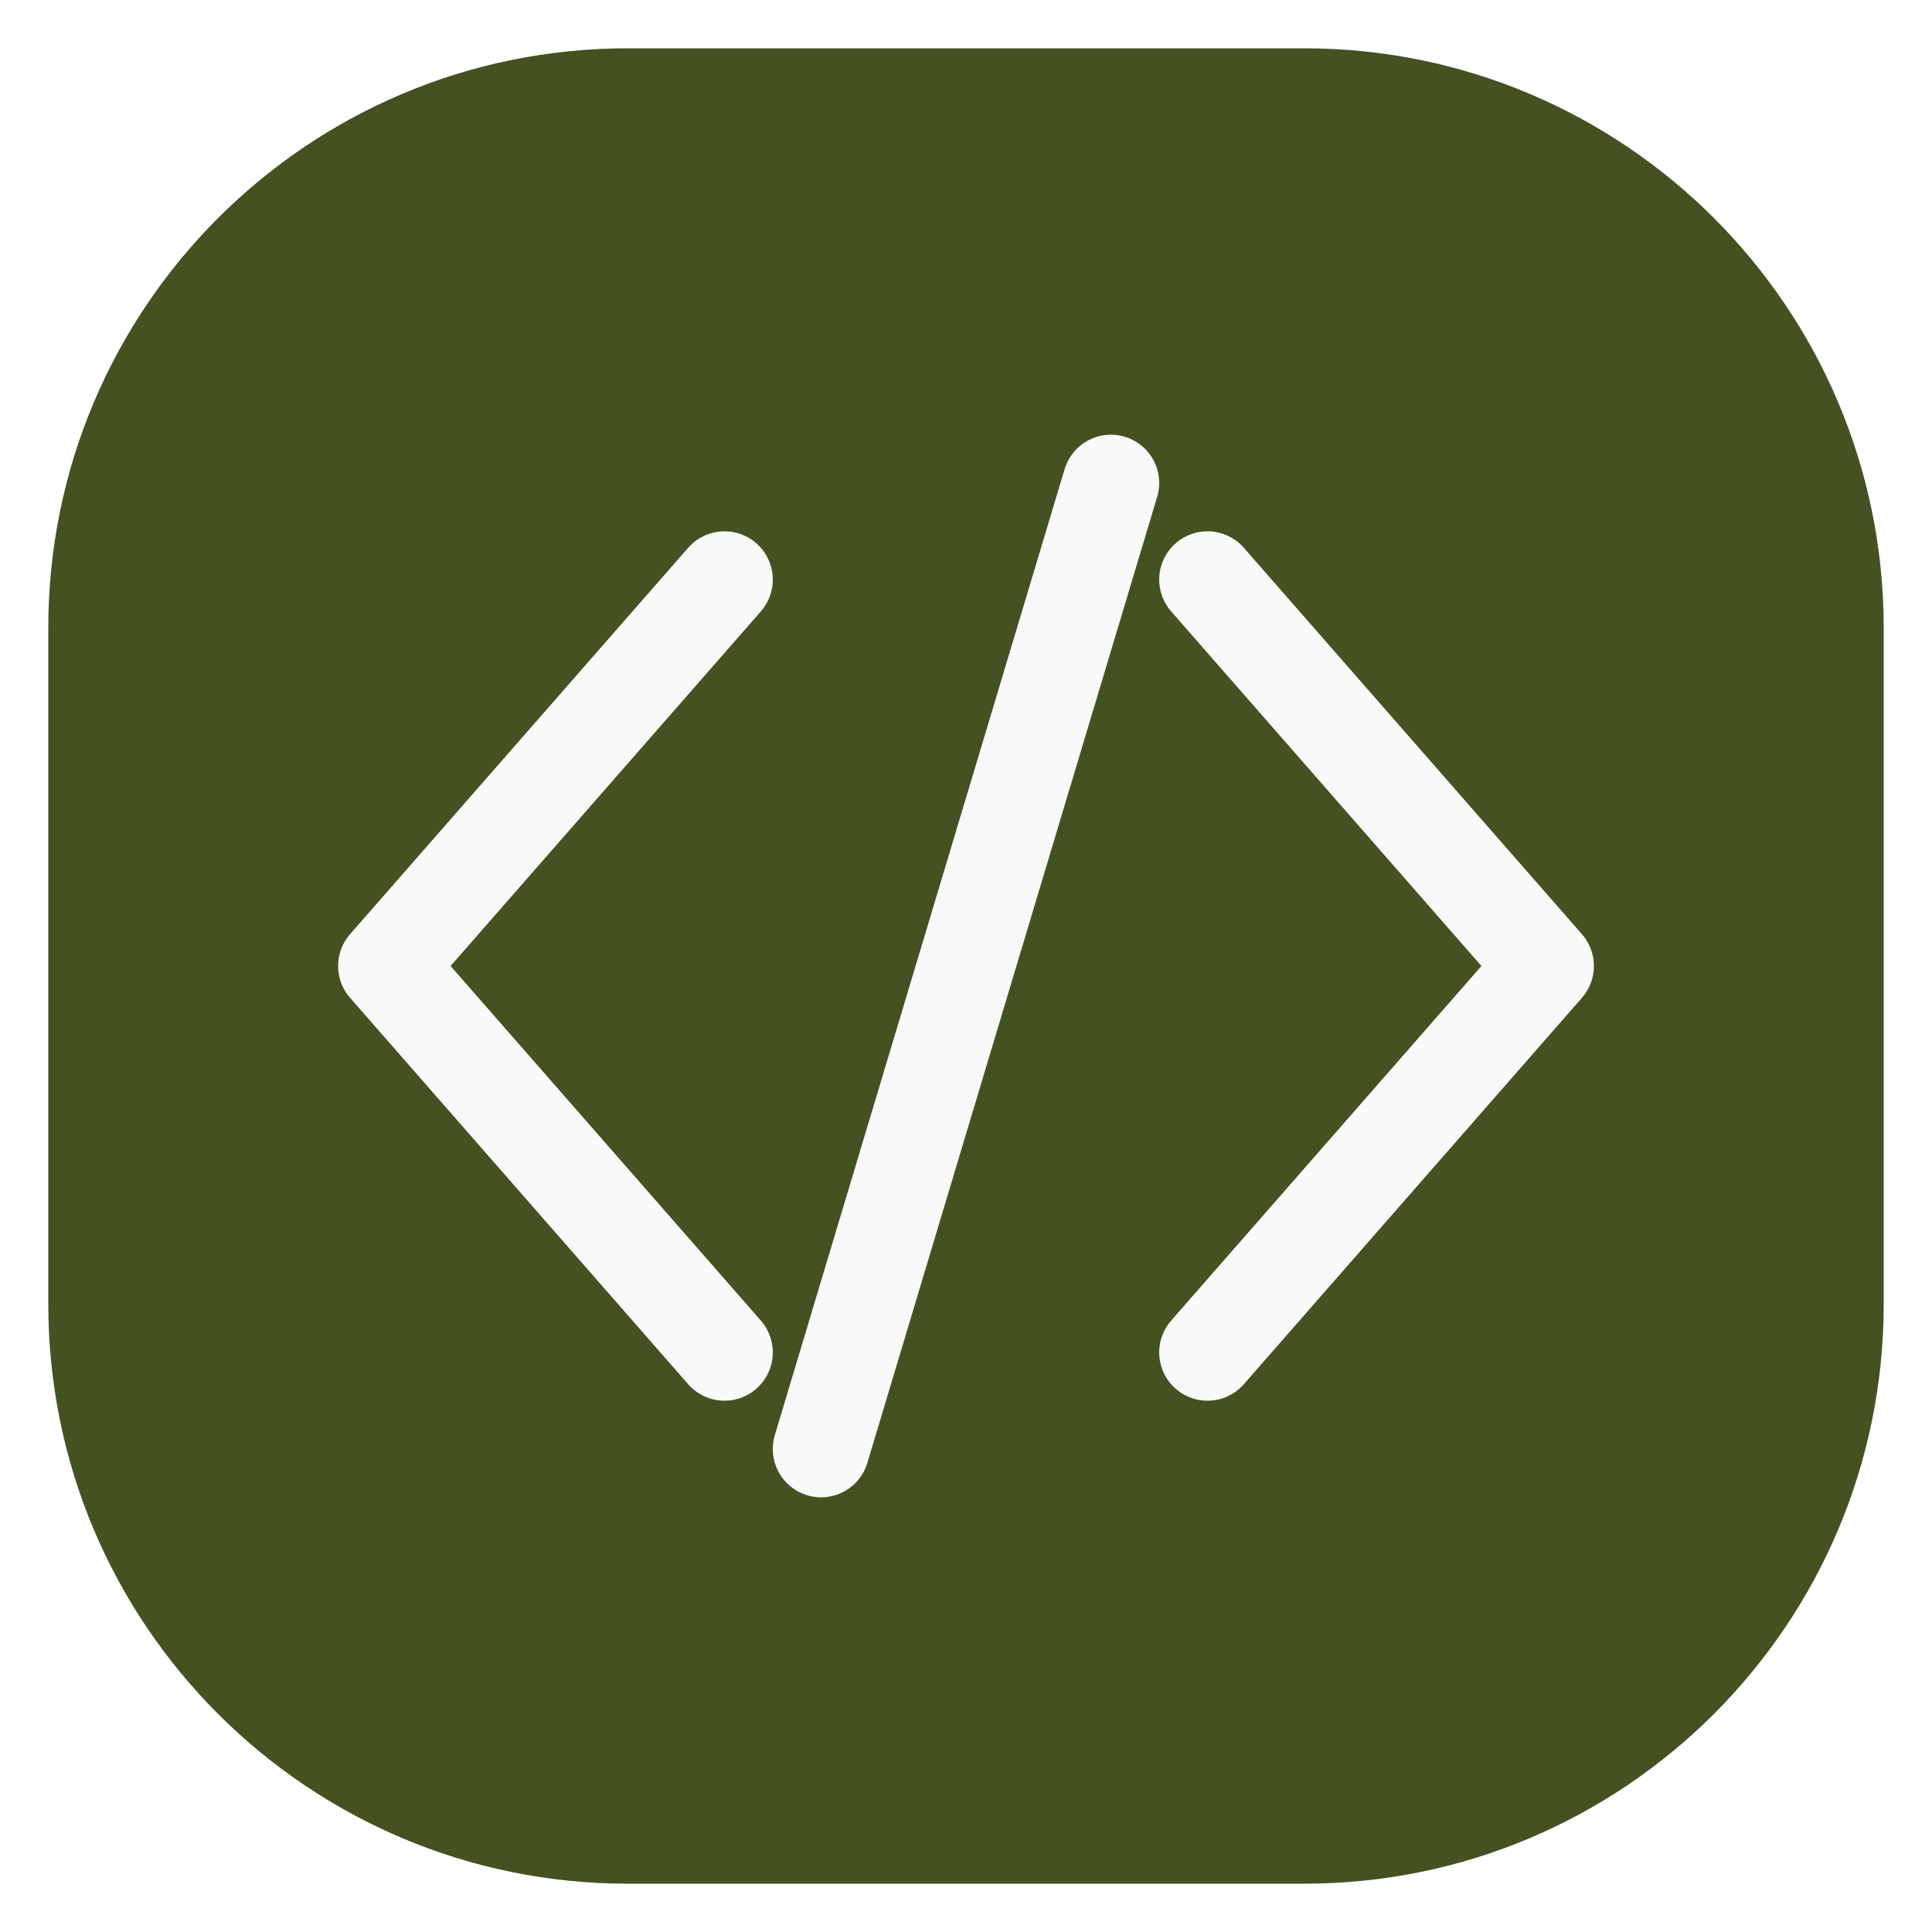
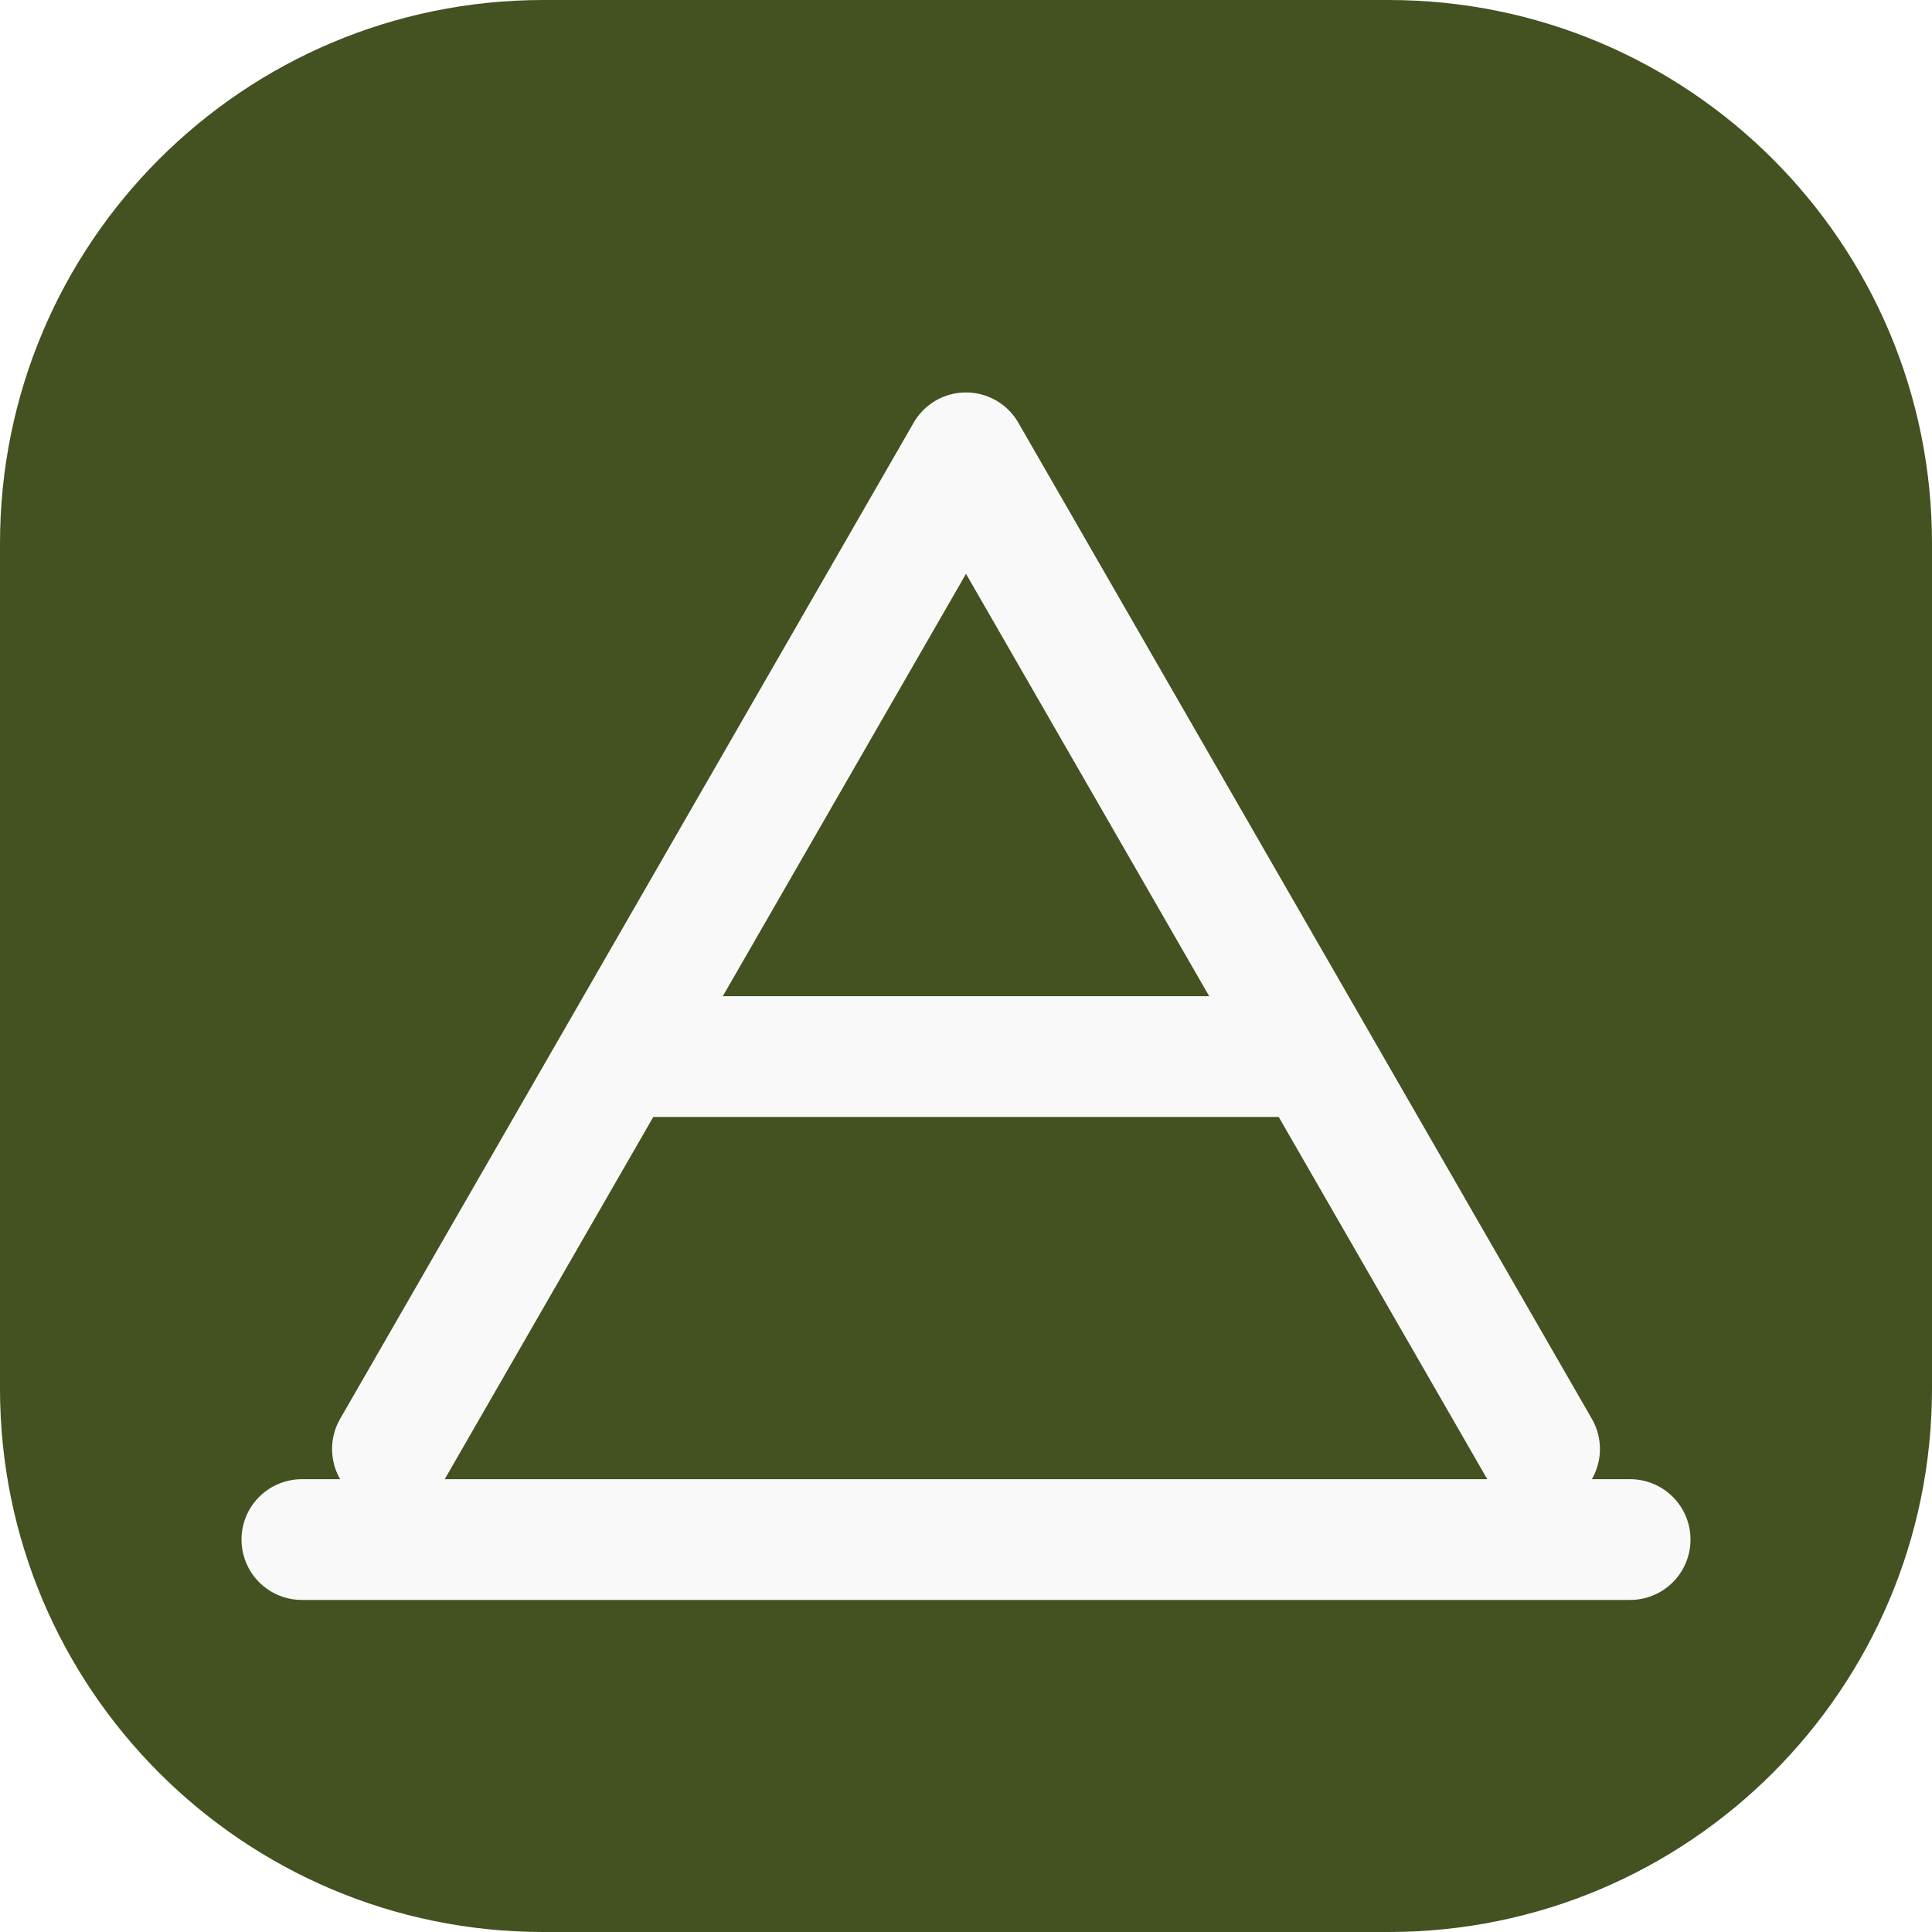
- <svg xmlns="http://www.w3.org/2000/svg" viewBox="0 0 40 40" fill="none">
-   <rect x="1" y="1" width="38" height="38" rx="12" fill="#445121" />
-   <path d="m15 12-7 8 7 8m10-16 7 8-7 8m-2-18-6 20" stroke="#f9f9f9" stroke-width="2" stroke-linecap="round" stroke-linejoin="round" />
+ <svg xmlns="http://www.w3.org/2000/svg" viewBox="0 0 64 64" fill="none">
+   <rect width="64" height="64" rx="18" fill="#445121" />
+   <path d="M13 48 32 15l19 33M21 35h22M10 51h44" stroke="#f9f9f9" stroke-width="4" stroke-linecap="round" stroke-linejoin="round" />
</svg>
